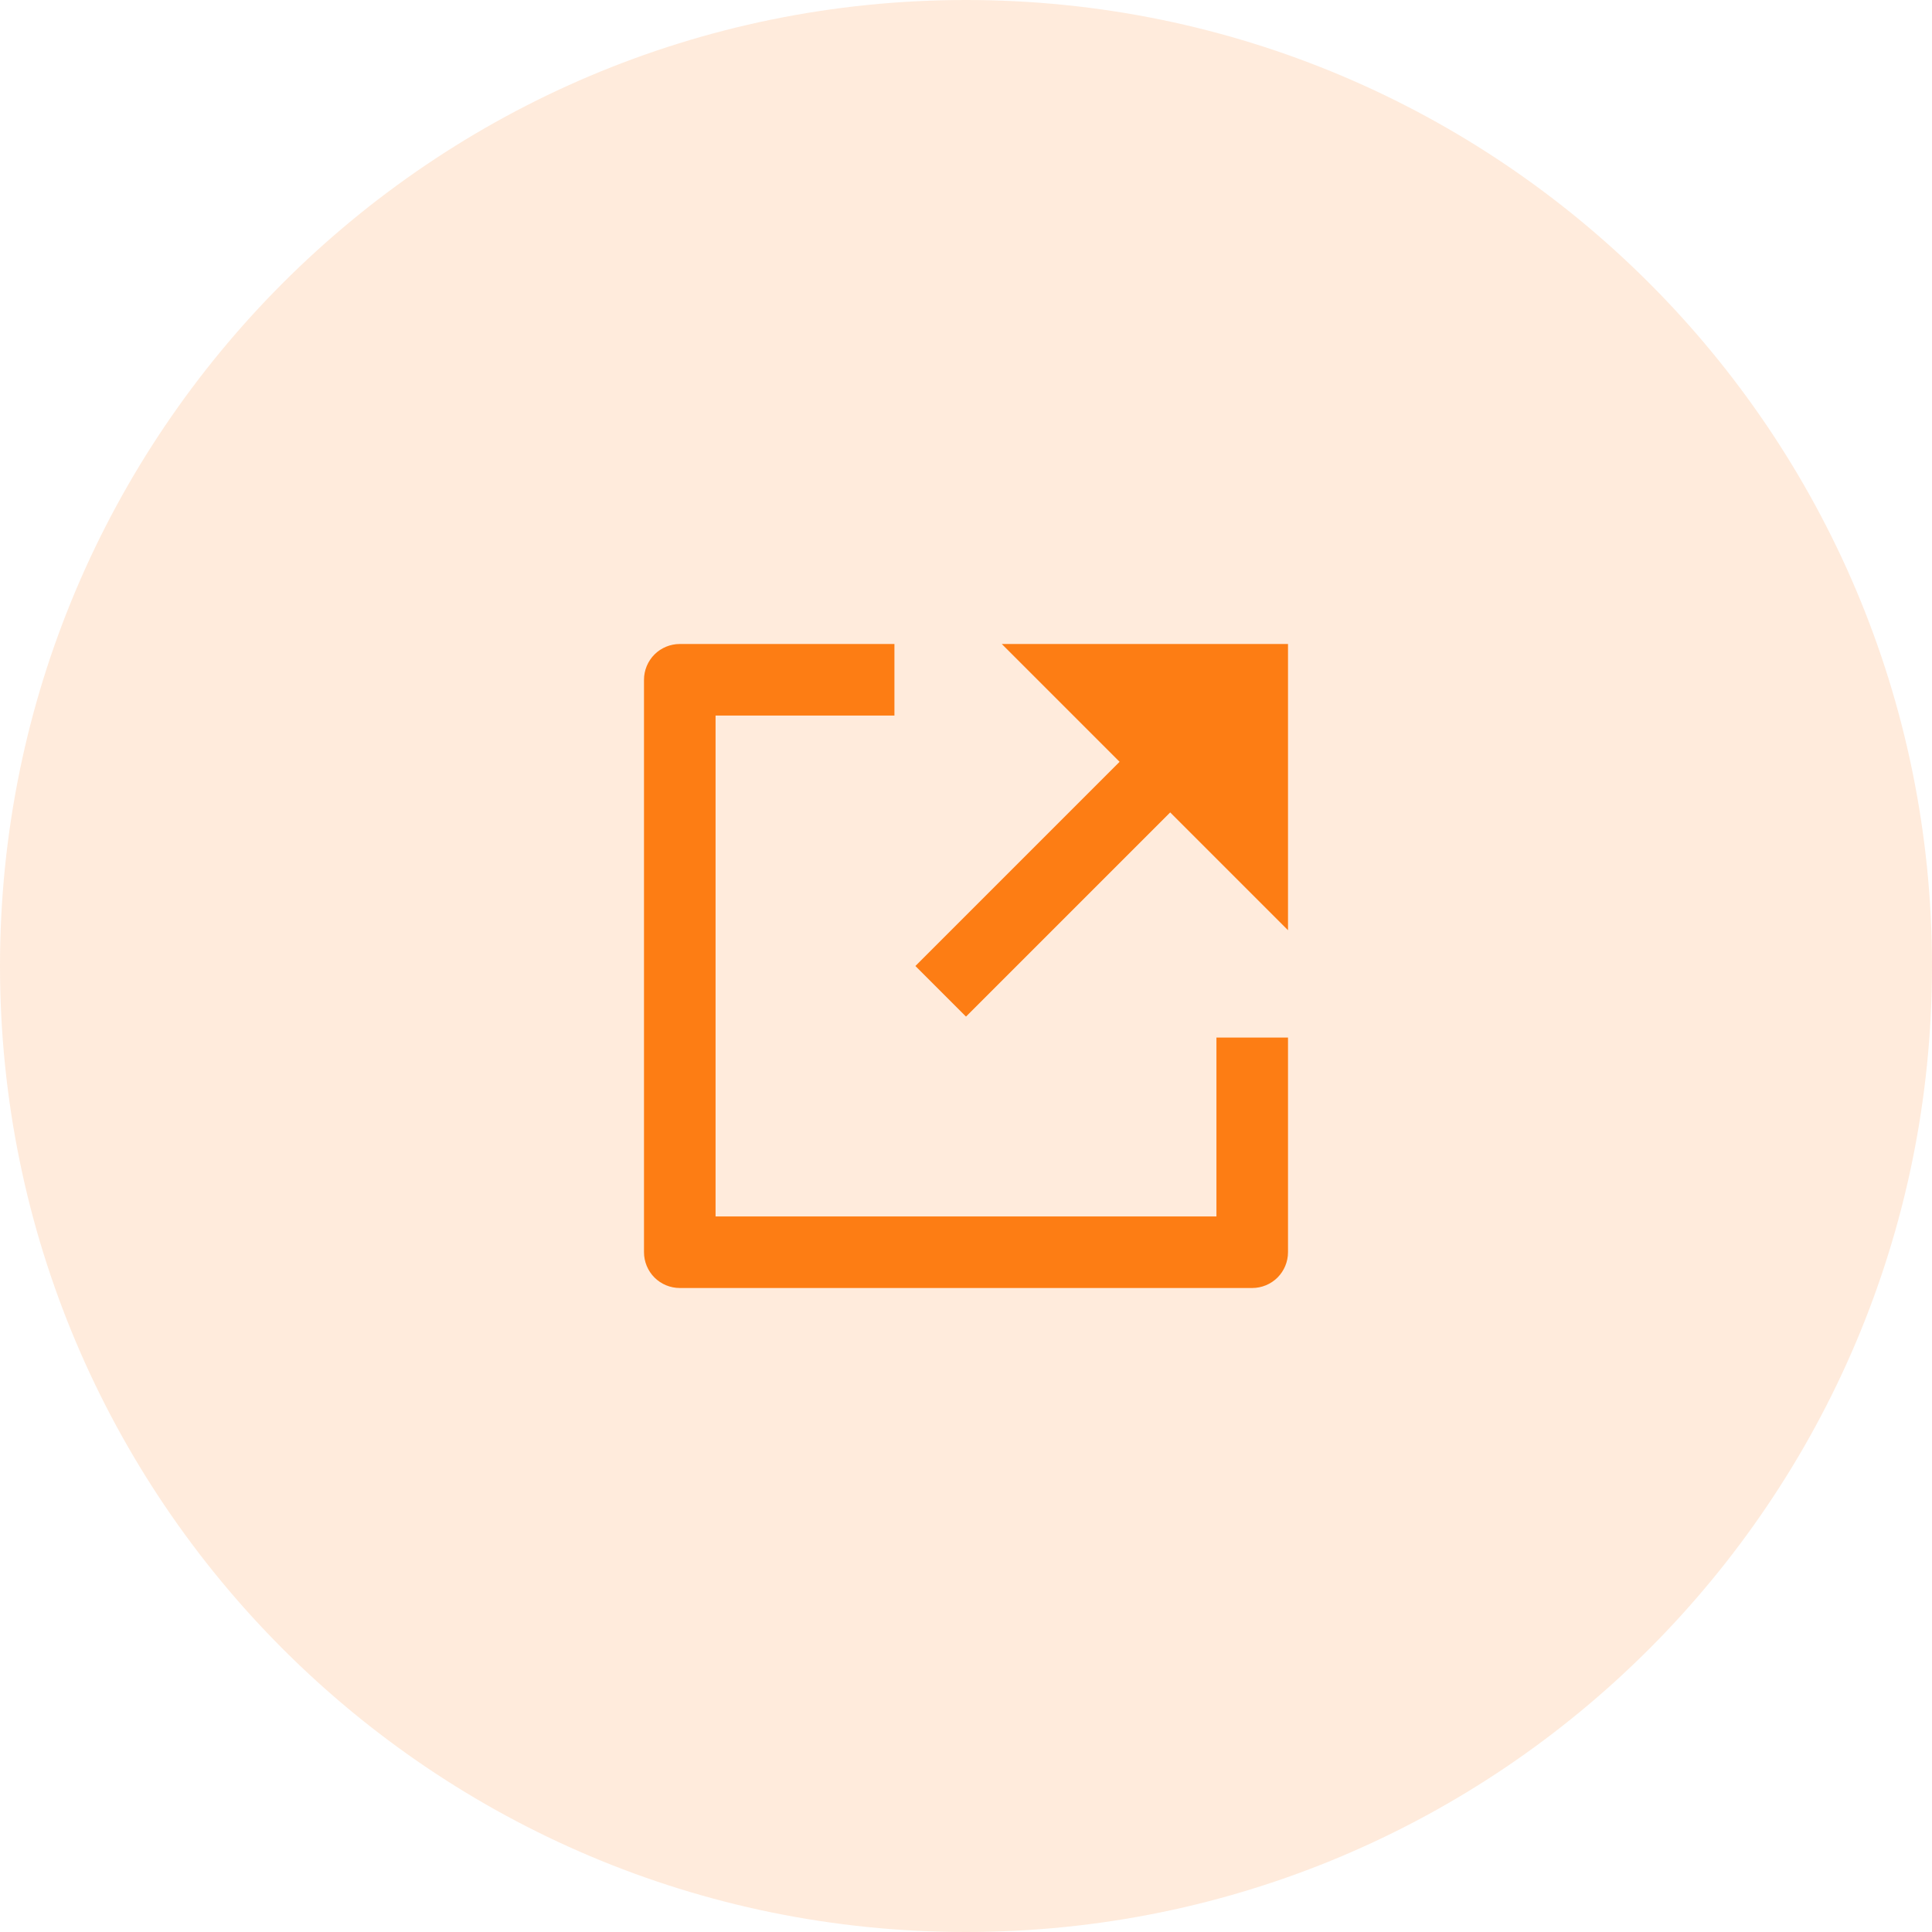
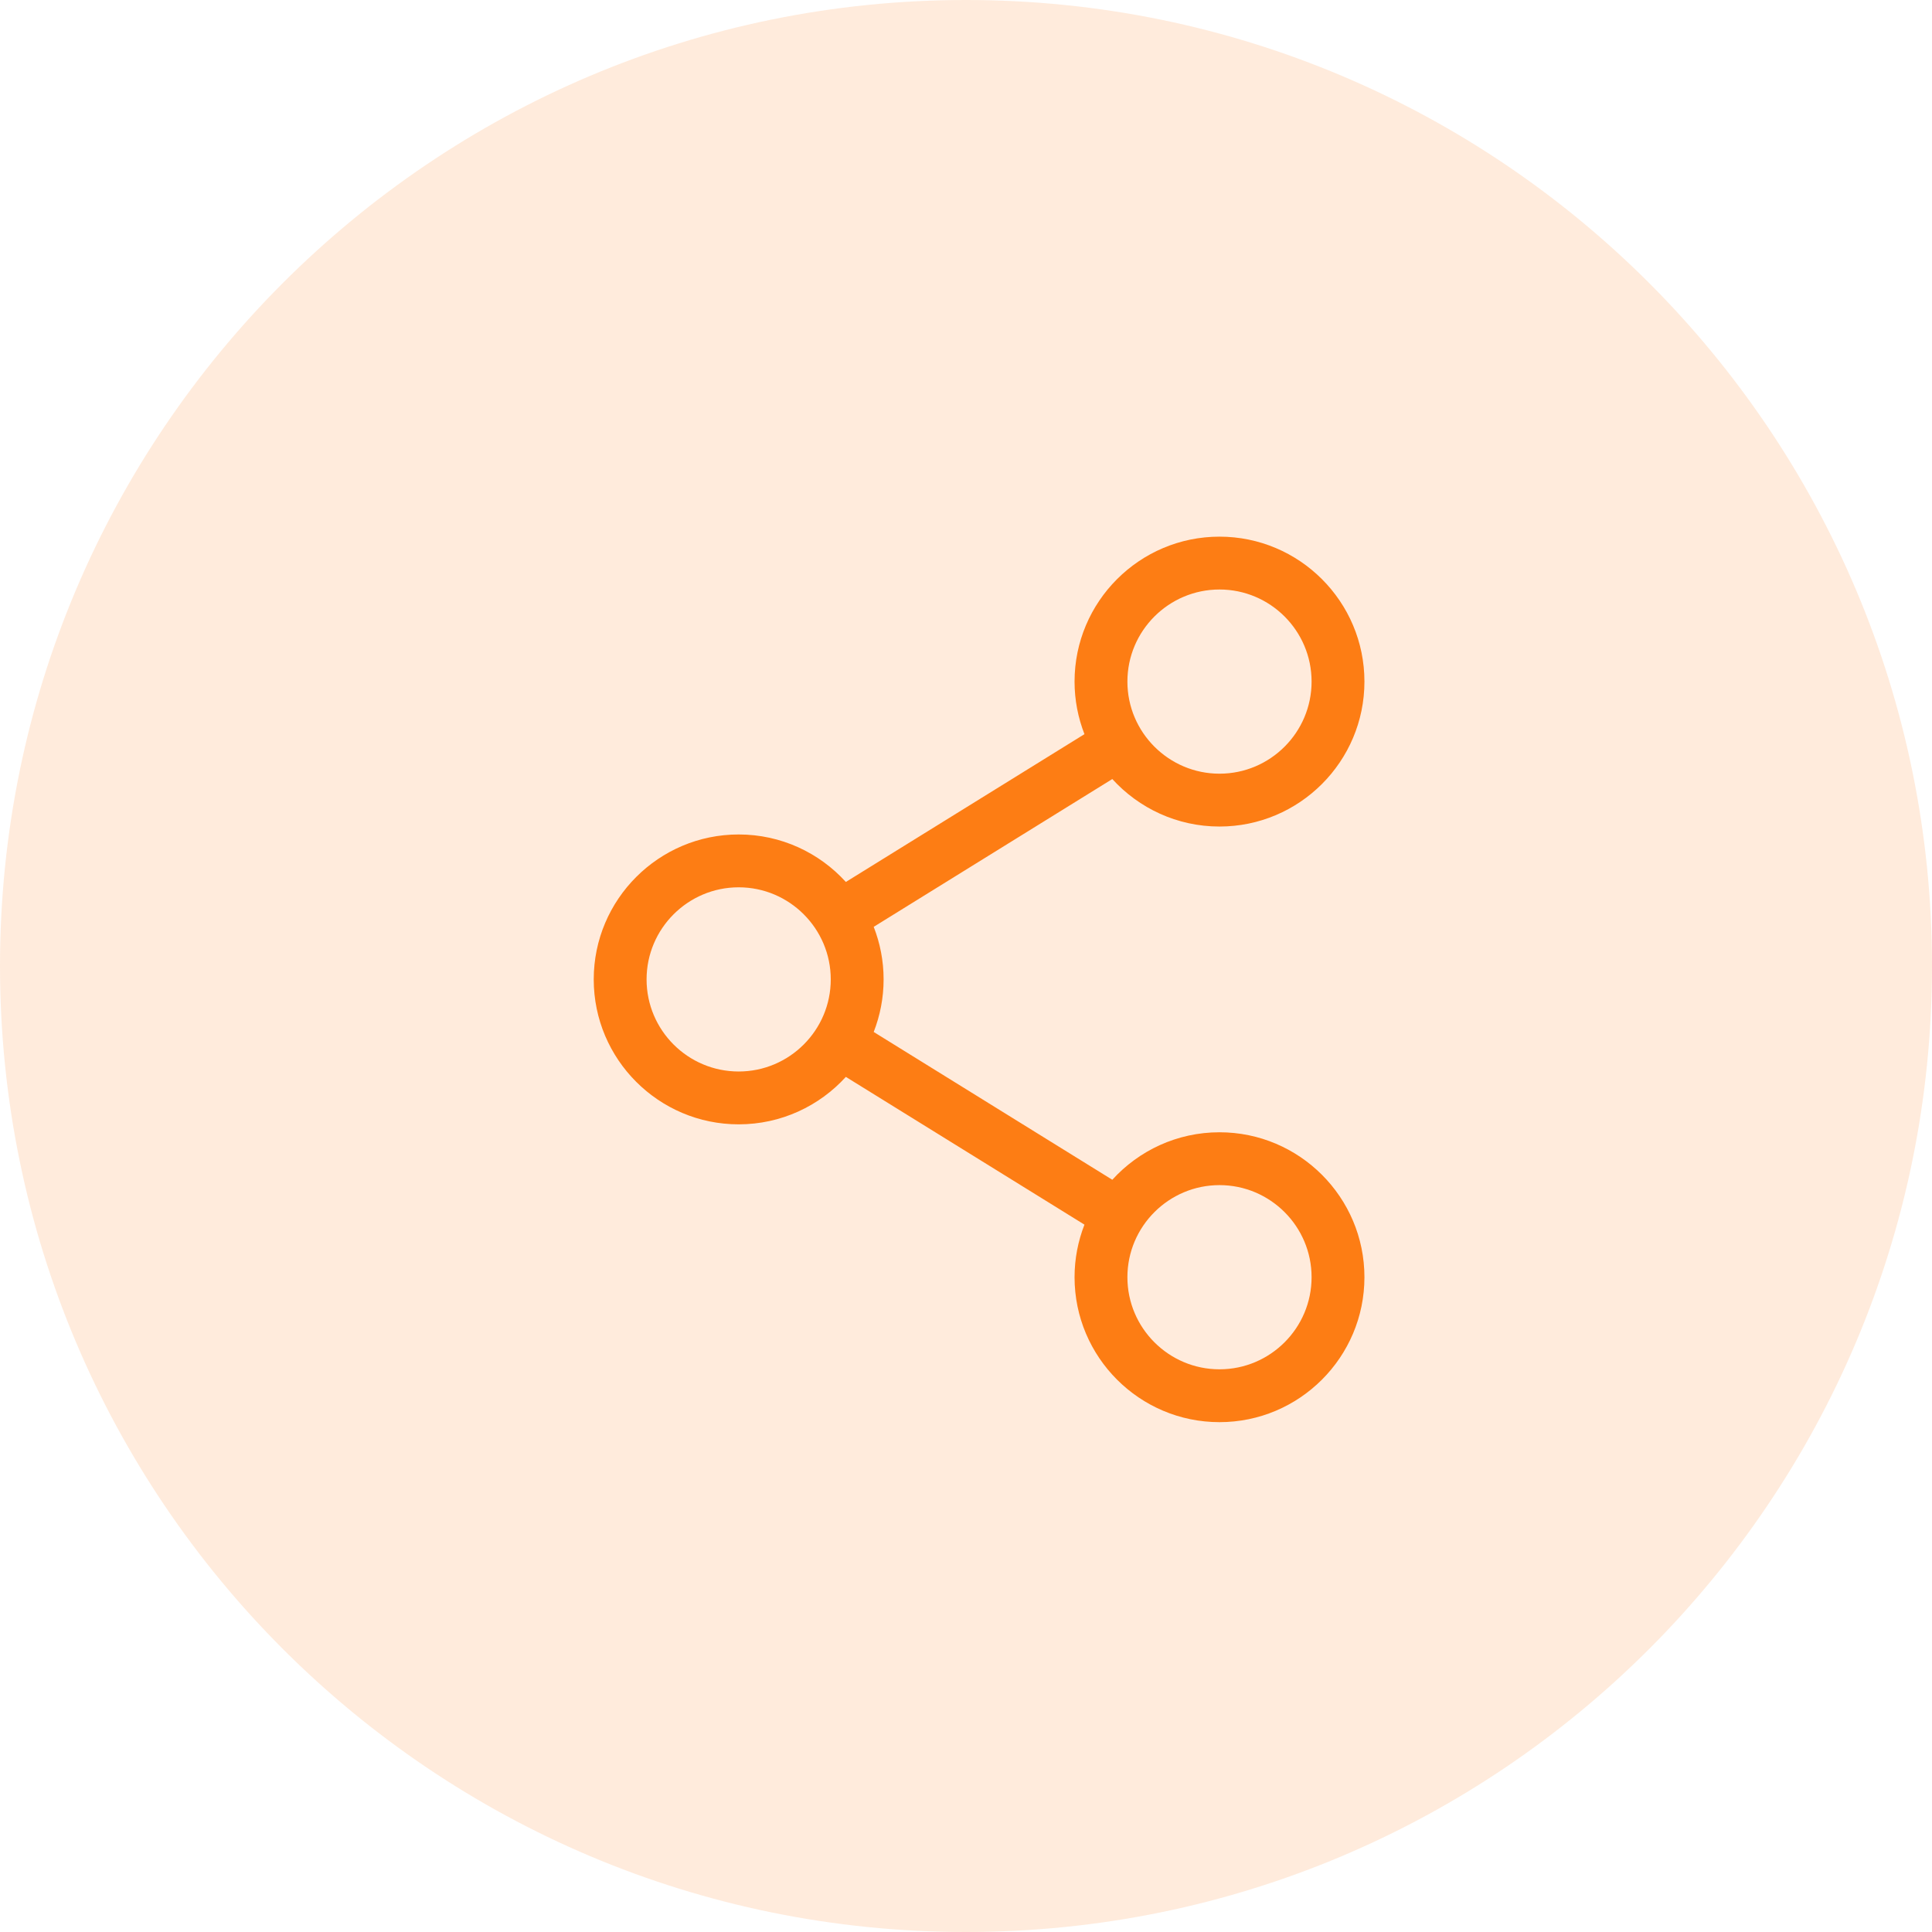
<svg xmlns="http://www.w3.org/2000/svg" width="48" height="48" viewBox="0 0 48 48" fill="none">
  <rect width="48" height="48" rx="24" fill="#FD7D14" fill-opacity="0.15" />
-   <path d="M22.222 16V17.778H17.778V30.222H30.222V25.778H32V31.111C32 31.347 31.906 31.573 31.74 31.74C31.573 31.906 31.347 32 31.111 32H16.889C16.653 32 16.427 31.906 16.26 31.74C16.094 31.573 16 31.347 16 31.111V16.889C16 16.653 16.094 16.427 16.26 16.26C16.427 16.094 16.653 16 16.889 16H22.222ZM29.073 20.184L24 25.257L22.743 24L27.816 18.927L24.889 16H32V23.111L29.073 20.184Z" fill="#FD7D14" />
+   <path d="M30.298 28.131C29.244 28.131 28.294 28.586 27.635 29.311L21.707 25.639C21.865 25.233 21.953 24.793 21.953 24.333C21.953 23.872 21.865 23.432 21.707 23.027L27.635 19.355C28.294 20.079 29.244 20.535 30.298 20.535C32.284 20.535 33.899 18.919 33.899 16.934C33.899 14.948 32.284 13.333 30.298 13.333C28.312 13.333 26.697 14.948 26.697 16.934C26.697 17.394 26.785 17.834 26.943 18.24L21.015 21.912C20.356 21.187 19.406 20.732 18.352 20.732C16.366 20.732 14.751 22.348 14.751 24.333C14.751 26.319 16.366 27.934 18.352 27.934C19.406 27.934 20.356 27.479 21.015 26.755L26.943 30.426C26.785 30.831 26.697 31.272 26.697 31.732C26.697 33.718 28.312 35.333 30.298 35.333C32.284 35.333 33.899 33.718 33.899 31.732C33.899 29.747 32.284 28.131 30.298 28.131ZM28.01 16.934C28.01 15.672 29.037 14.646 30.298 14.646C31.56 14.646 32.586 15.672 32.586 16.934C32.586 18.195 31.56 19.222 30.298 19.222C29.037 19.222 28.01 18.195 28.01 16.934ZM18.352 26.621C17.09 26.621 16.064 25.595 16.064 24.333C16.064 23.072 17.09 22.045 18.352 22.045C19.613 22.045 20.64 23.072 20.64 24.333C20.64 25.595 19.613 26.621 18.352 26.621ZM28.01 31.732C28.01 30.471 29.037 29.444 30.298 29.444C31.56 29.444 32.586 30.471 32.586 31.732C32.586 32.994 31.56 34.02 30.298 34.02C29.037 34.02 28.01 32.994 28.01 31.732Z" fill="#FD7D14" />
</svg>
